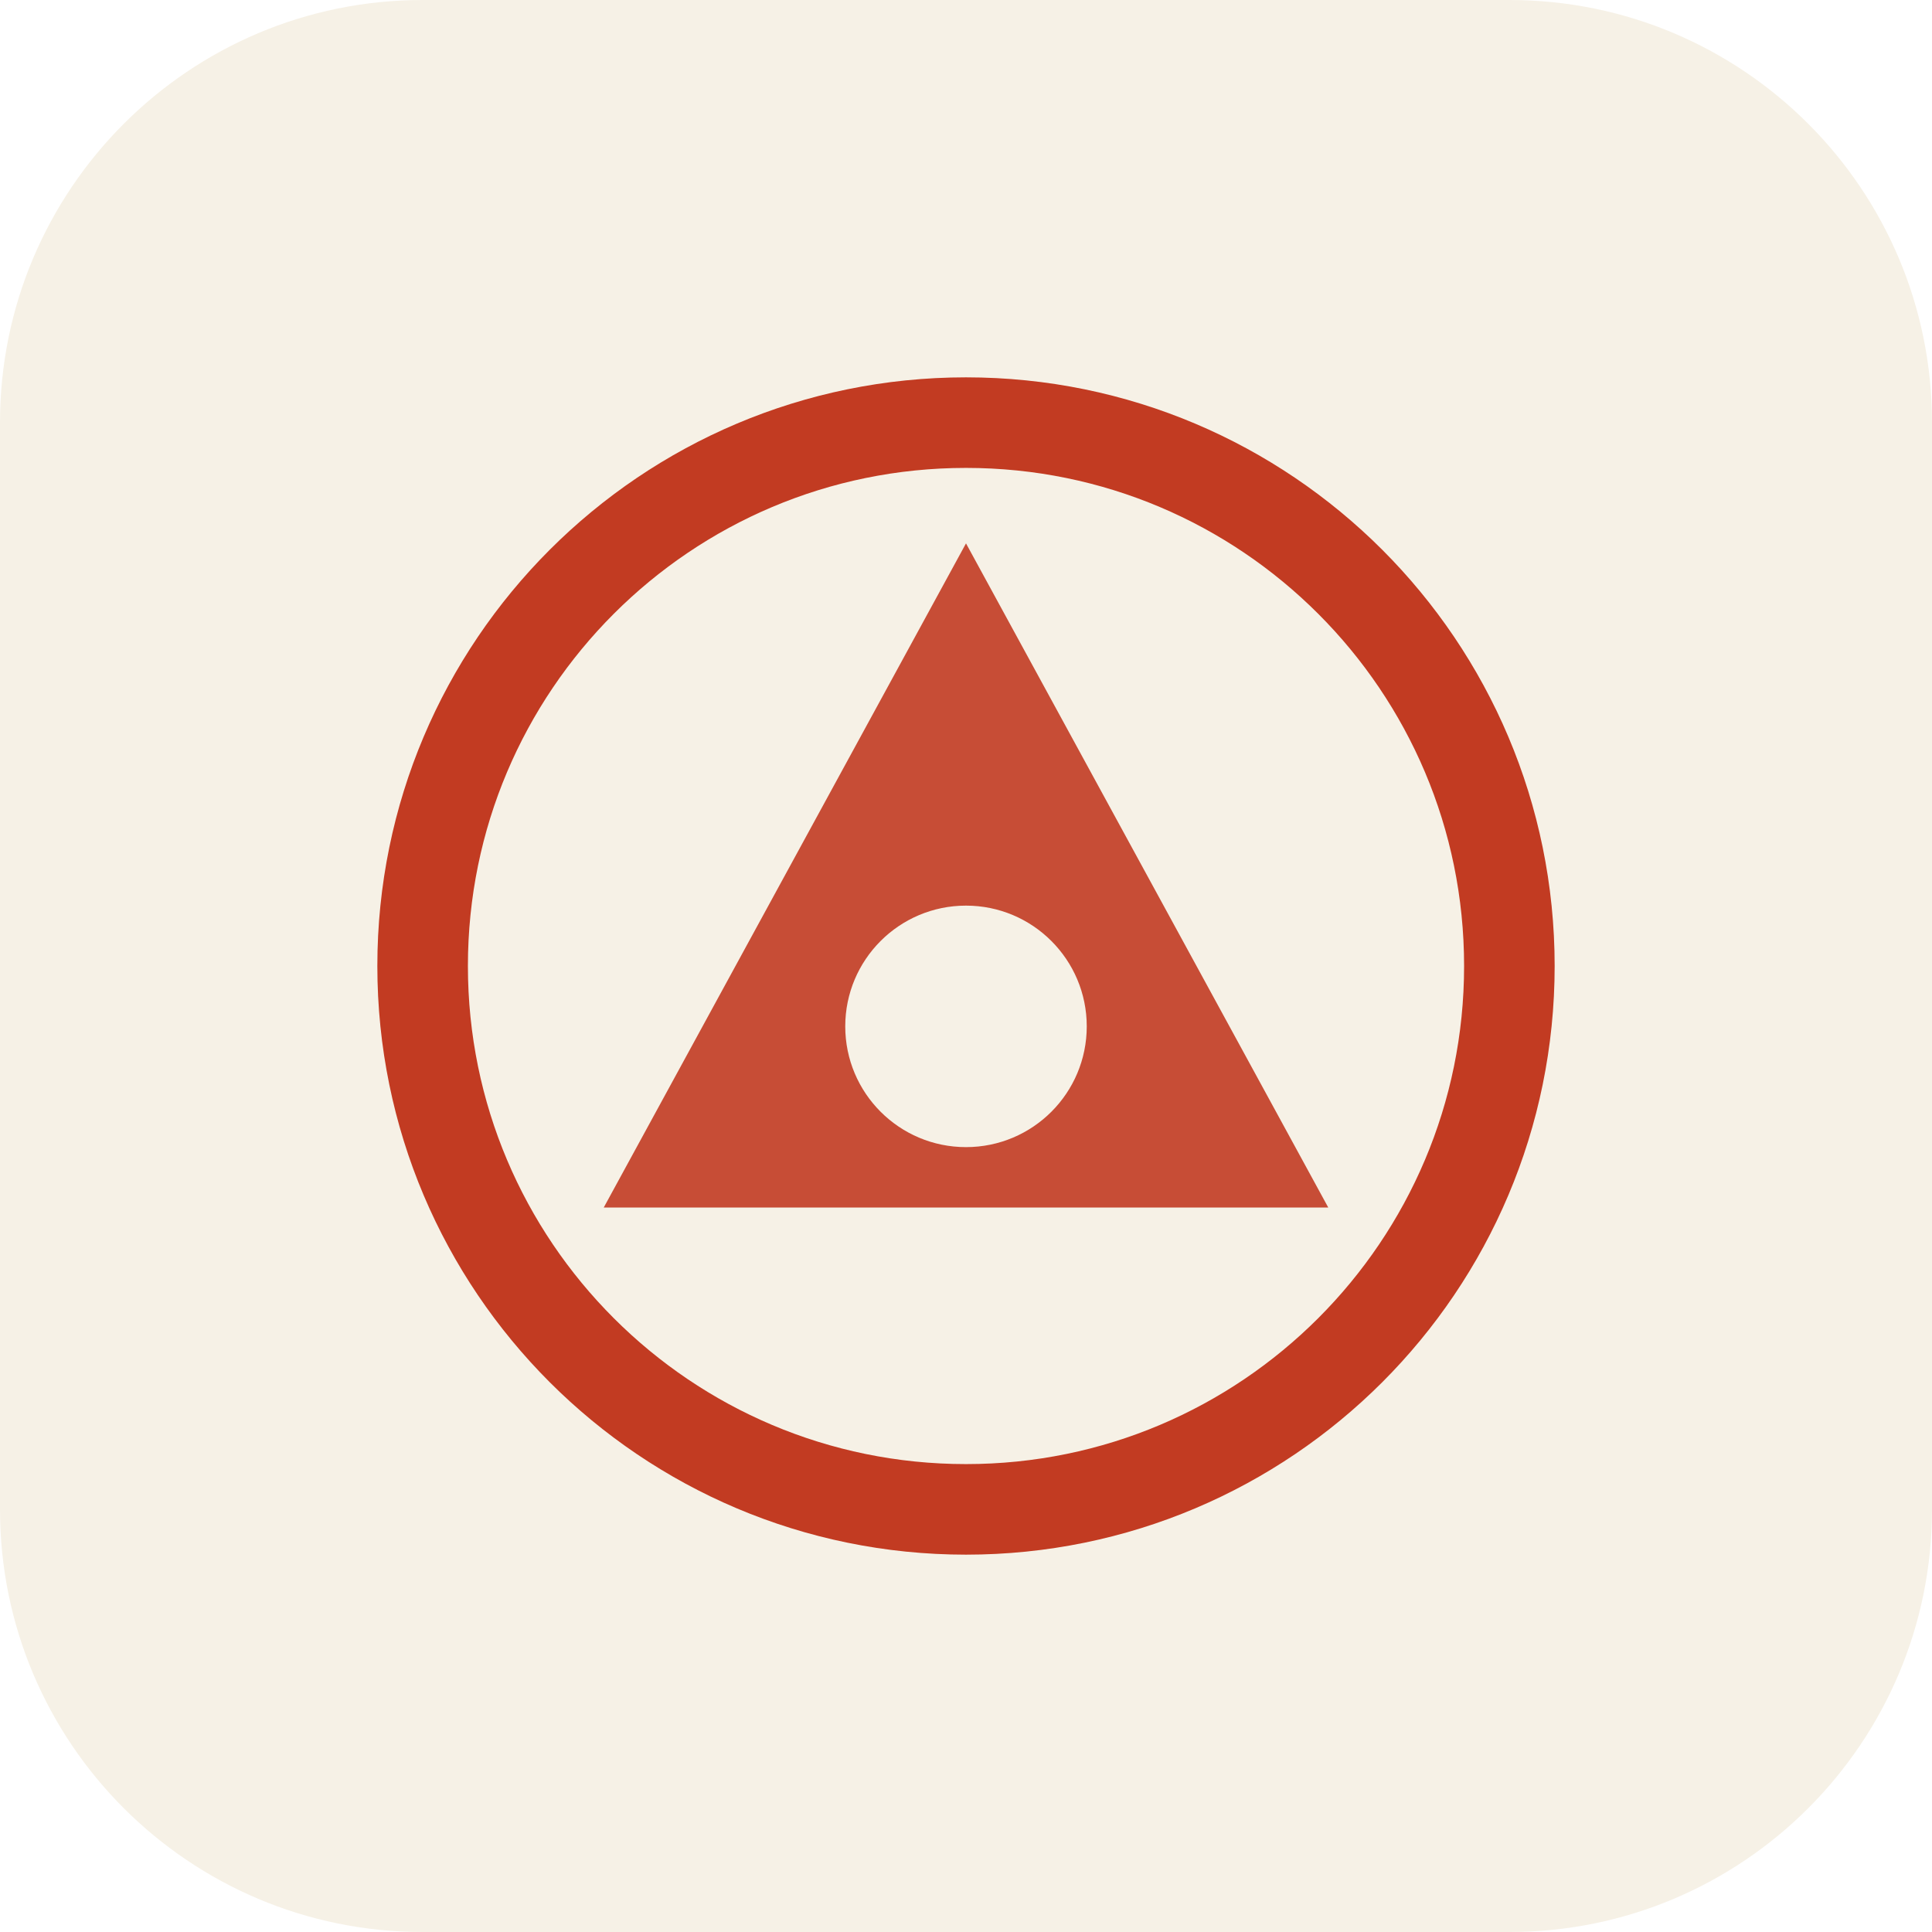
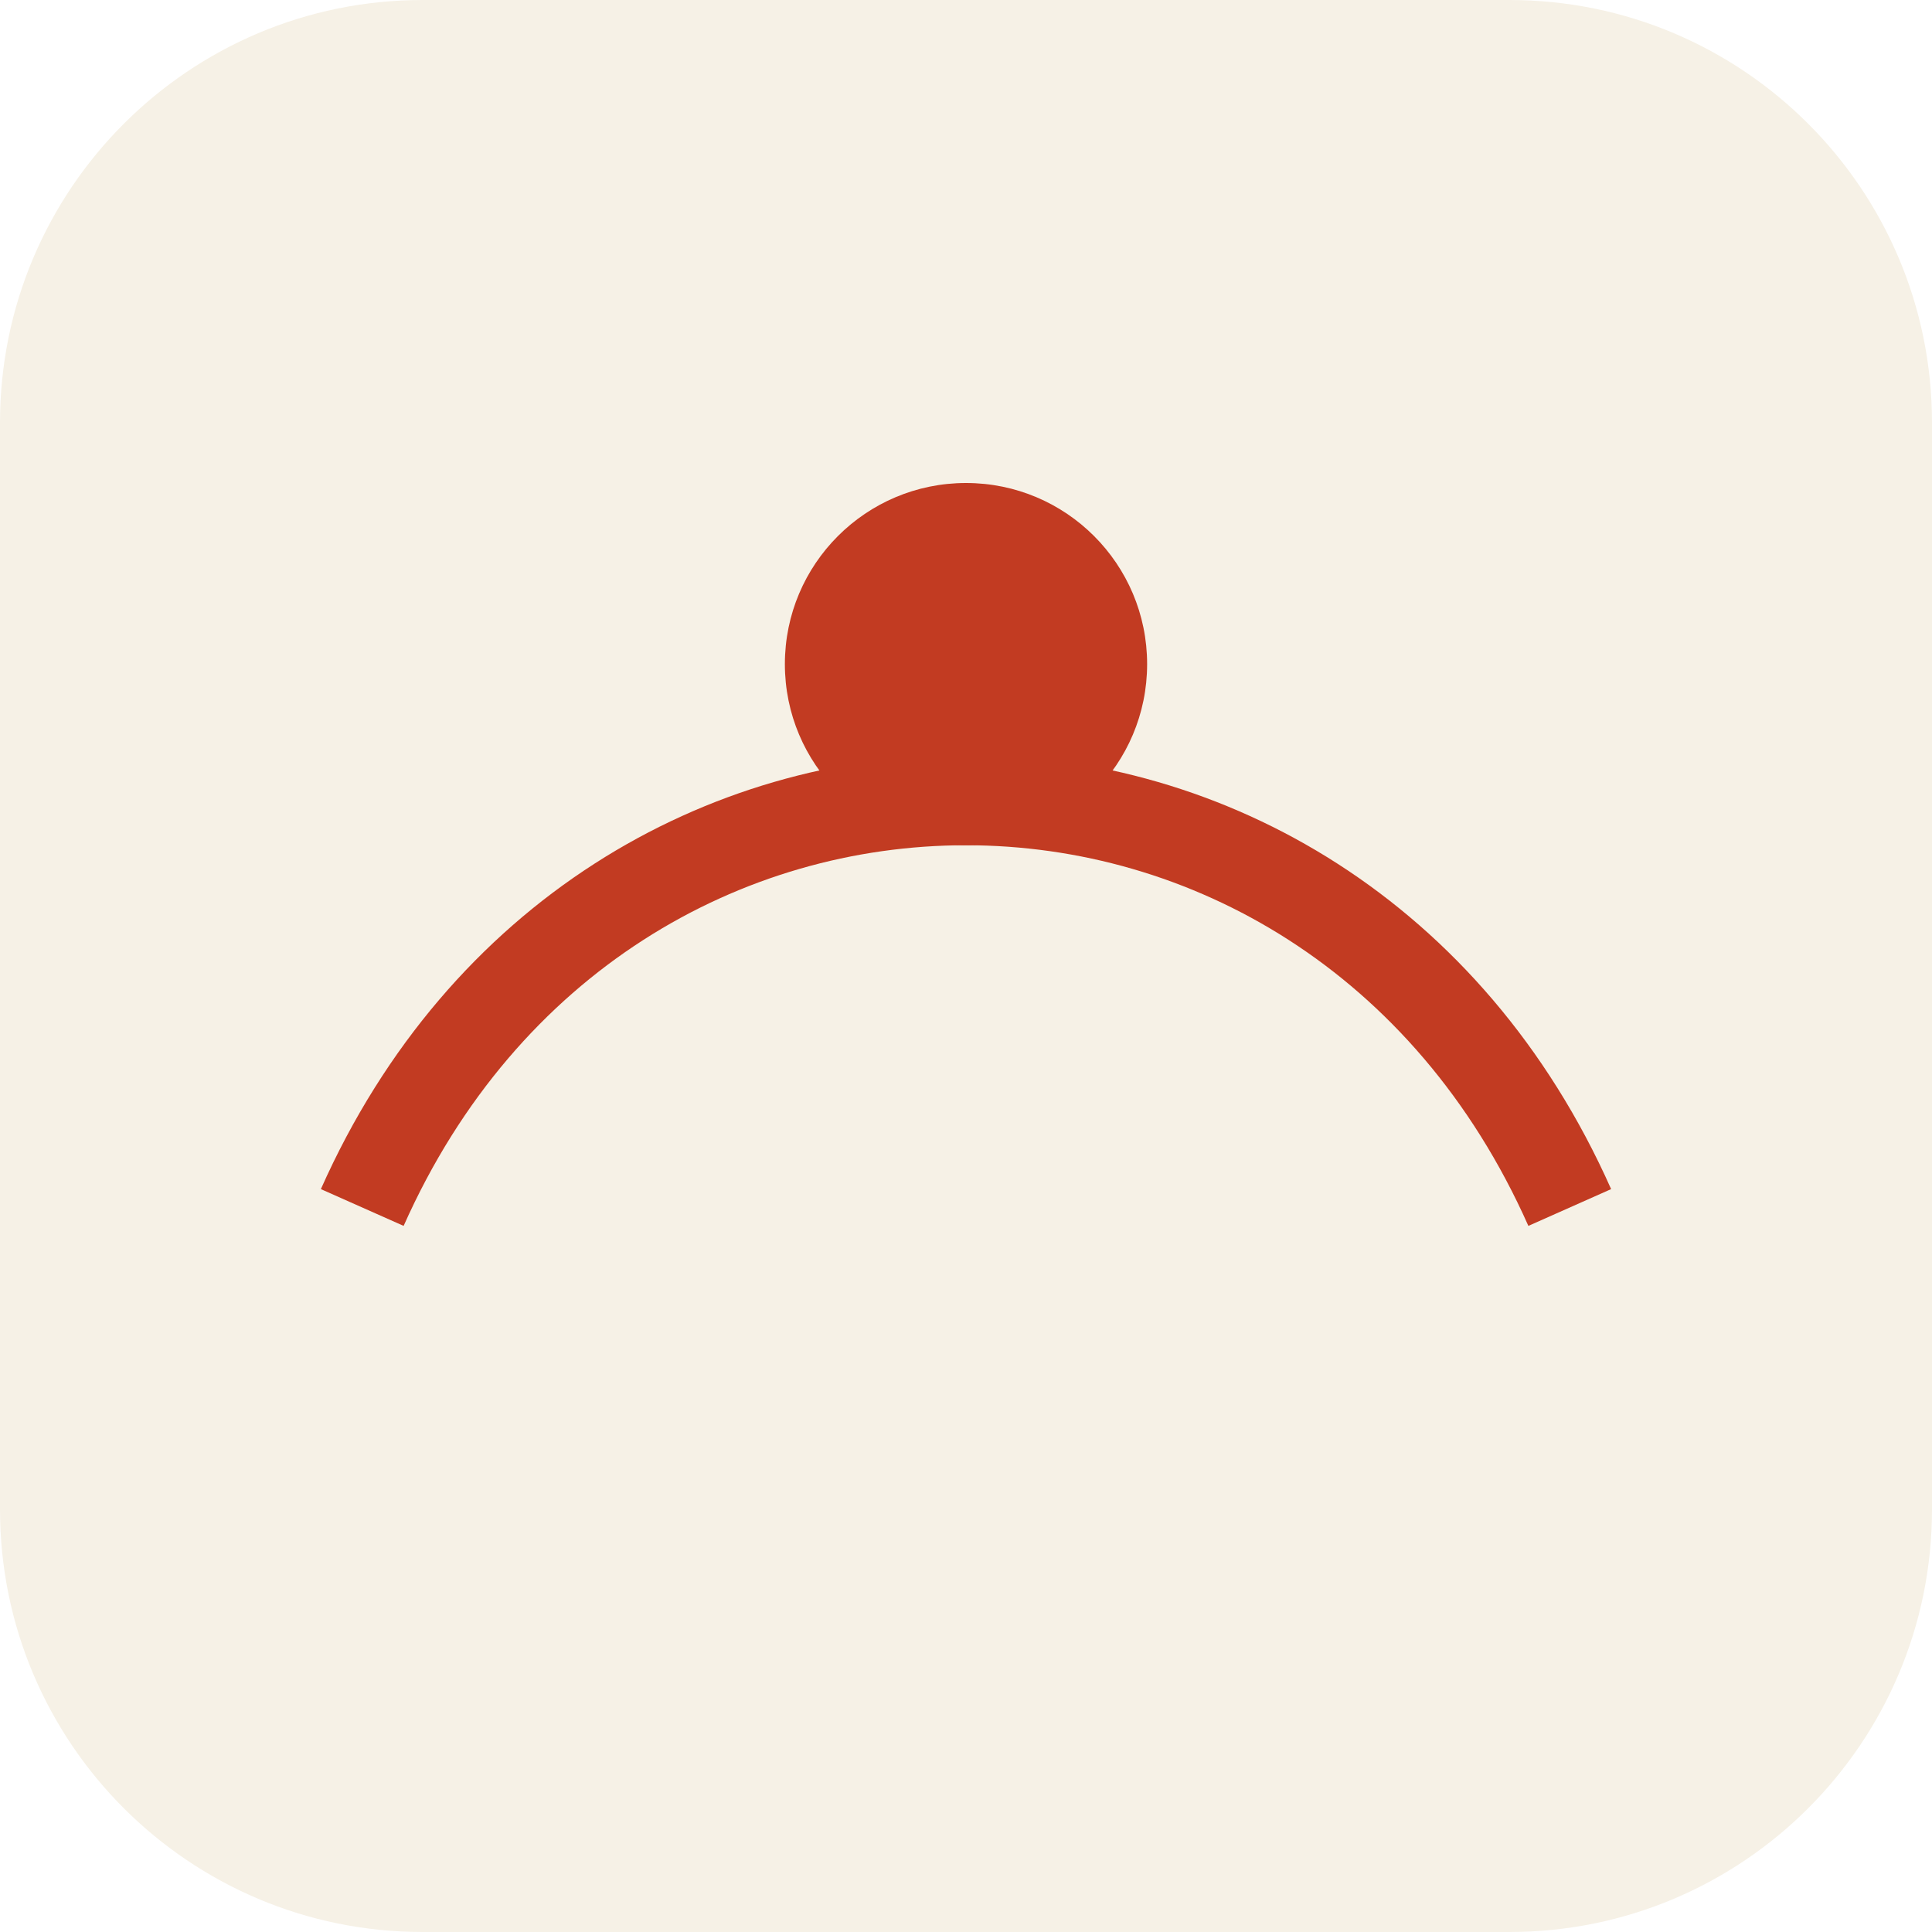
- <svg xmlns="http://www.w3.org/2000/svg" viewBox="0 0 64 64" role="img">
+ <svg xmlns="http://www.w3.org/2000/svg" viewBox="0 0 64 64">
  <rect width="64" height="64" rx="14" fill="#f6f1e6" />
-   <circle cx="32" cy="32" r="18" fill="none" stroke="#c23b22" stroke-width="3" />
-   <path d="M20 40 L32 18 L44 40 Z" fill="#c23b22" opacity=".9" />
-   <circle cx="32" cy="34" r="4" fill="#f6f1e6" />
+   <path d="M12 40c8-18 32-18 40 0" fill="none" stroke="#c23b22" stroke-width="3" />
+   <circle cx="32" cy="22" r="6" fill="#c23b22" />
</svg>
